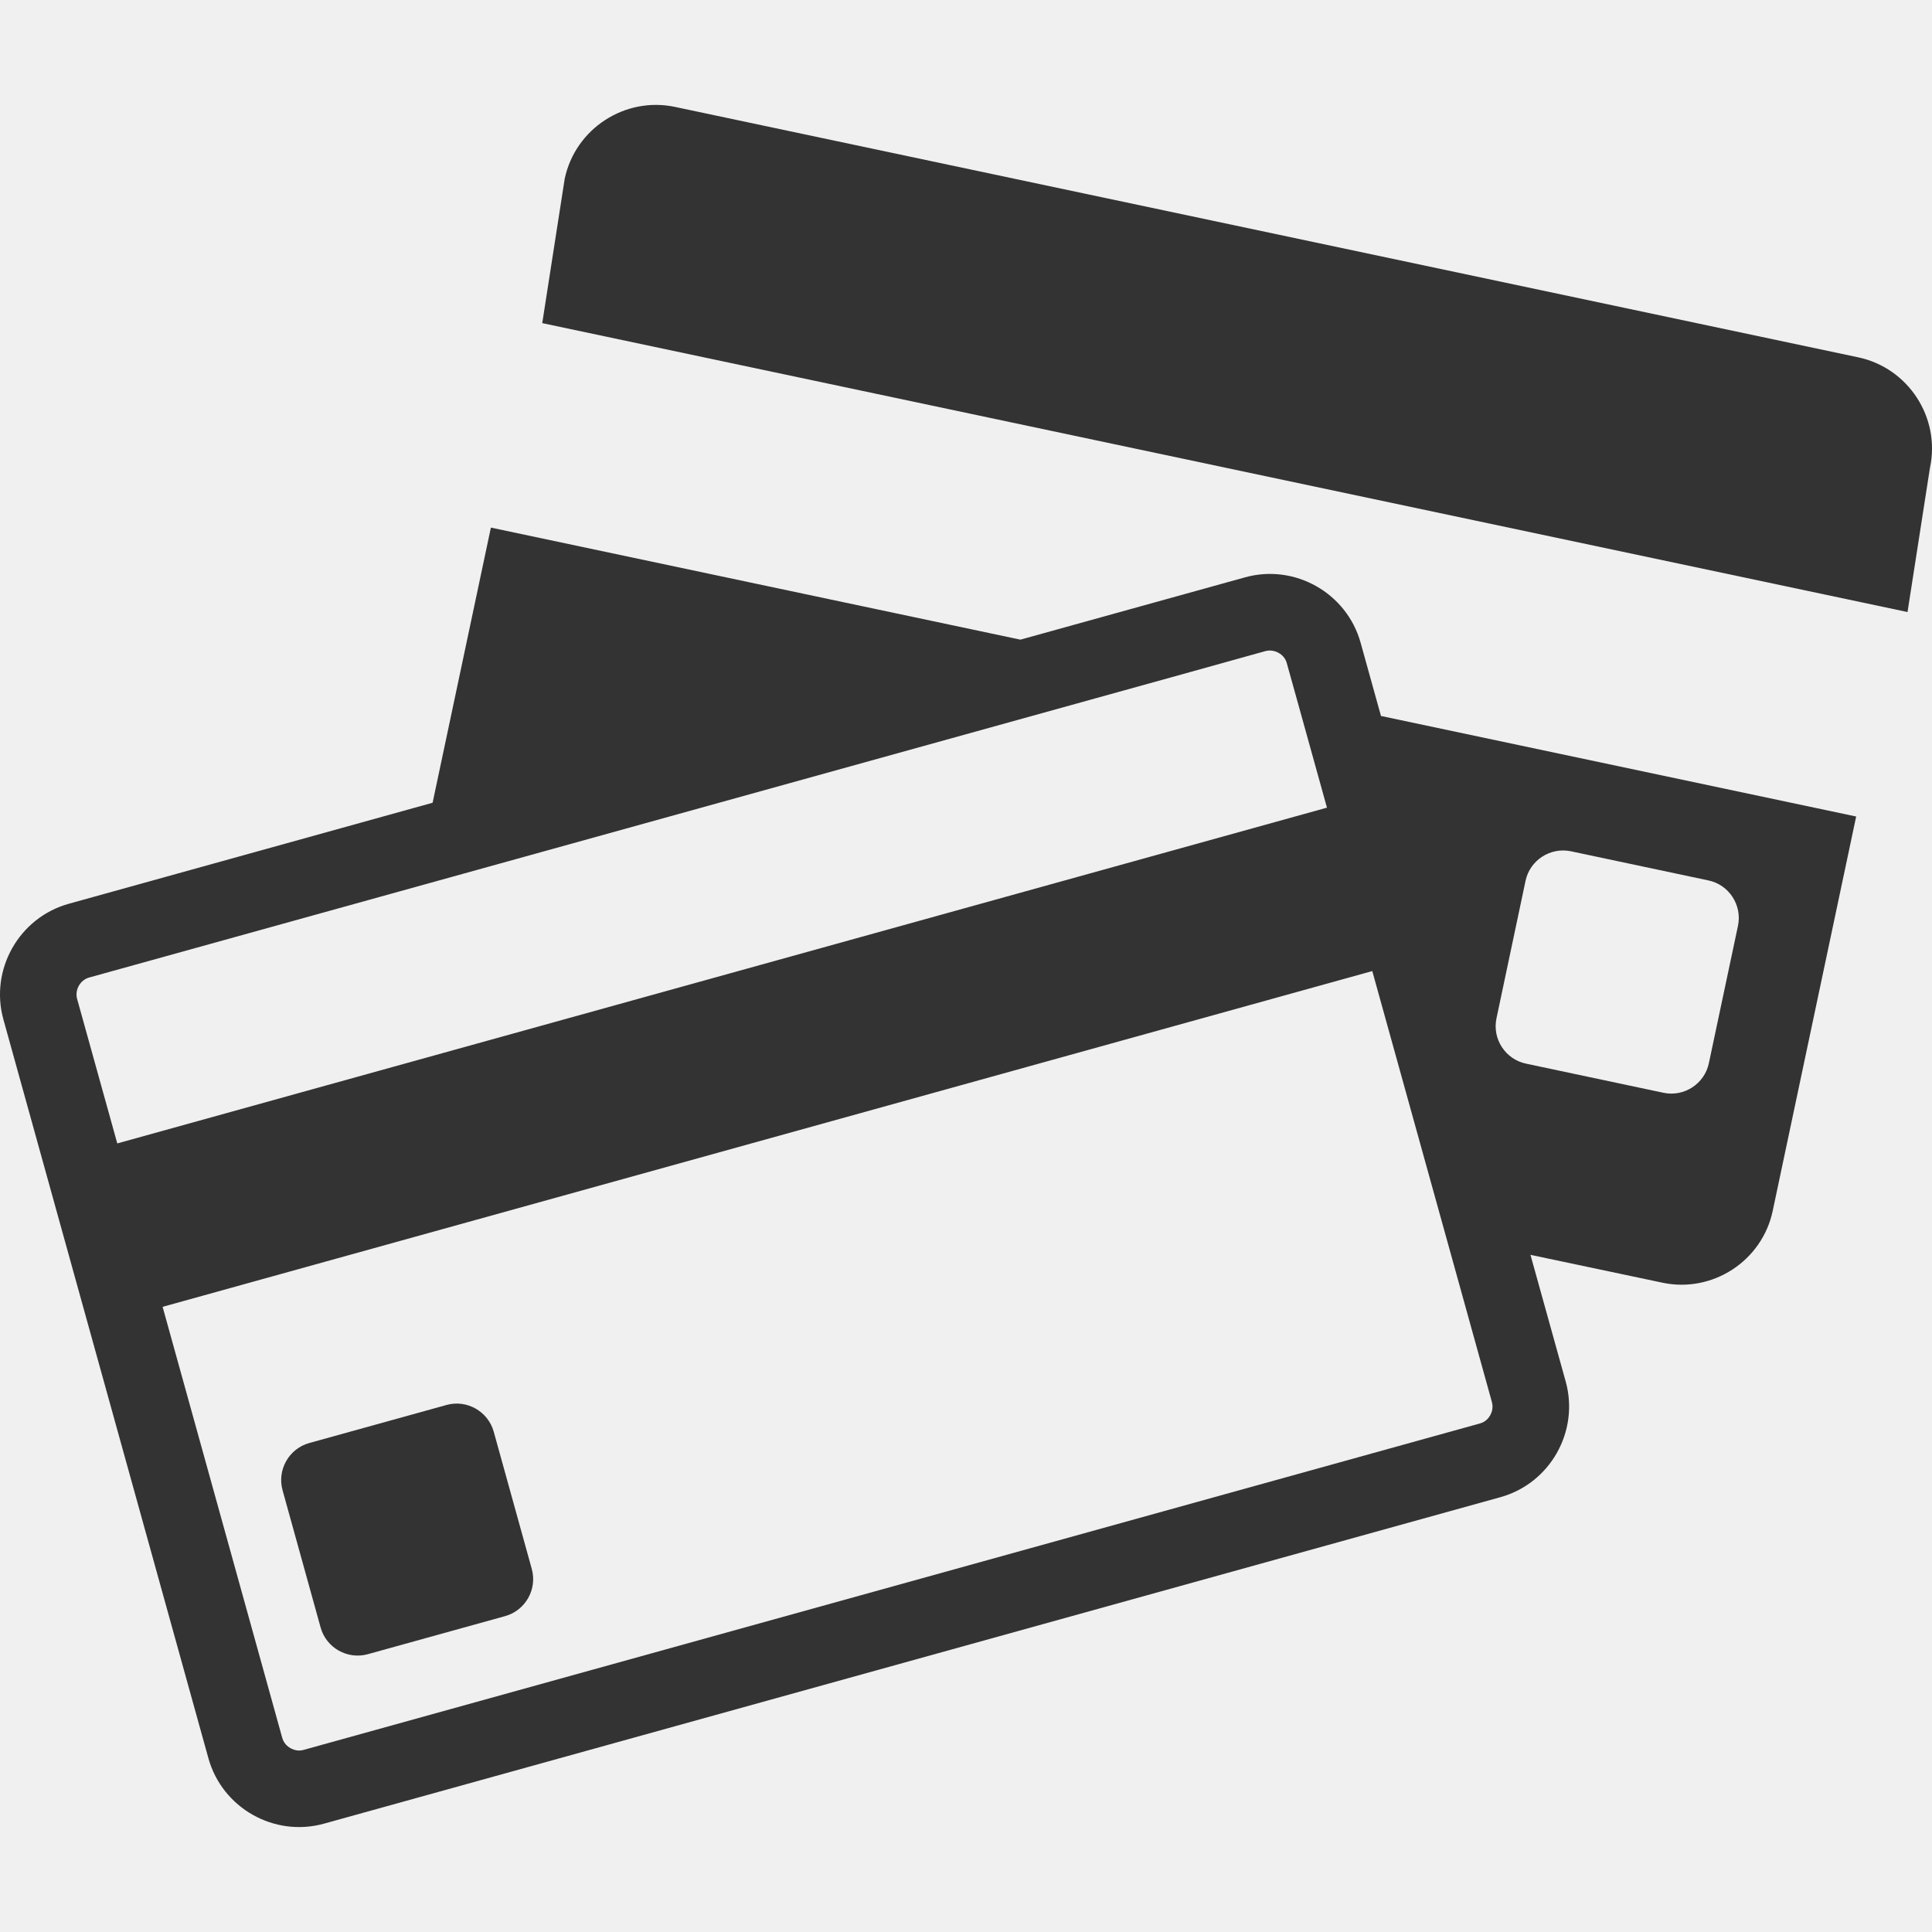
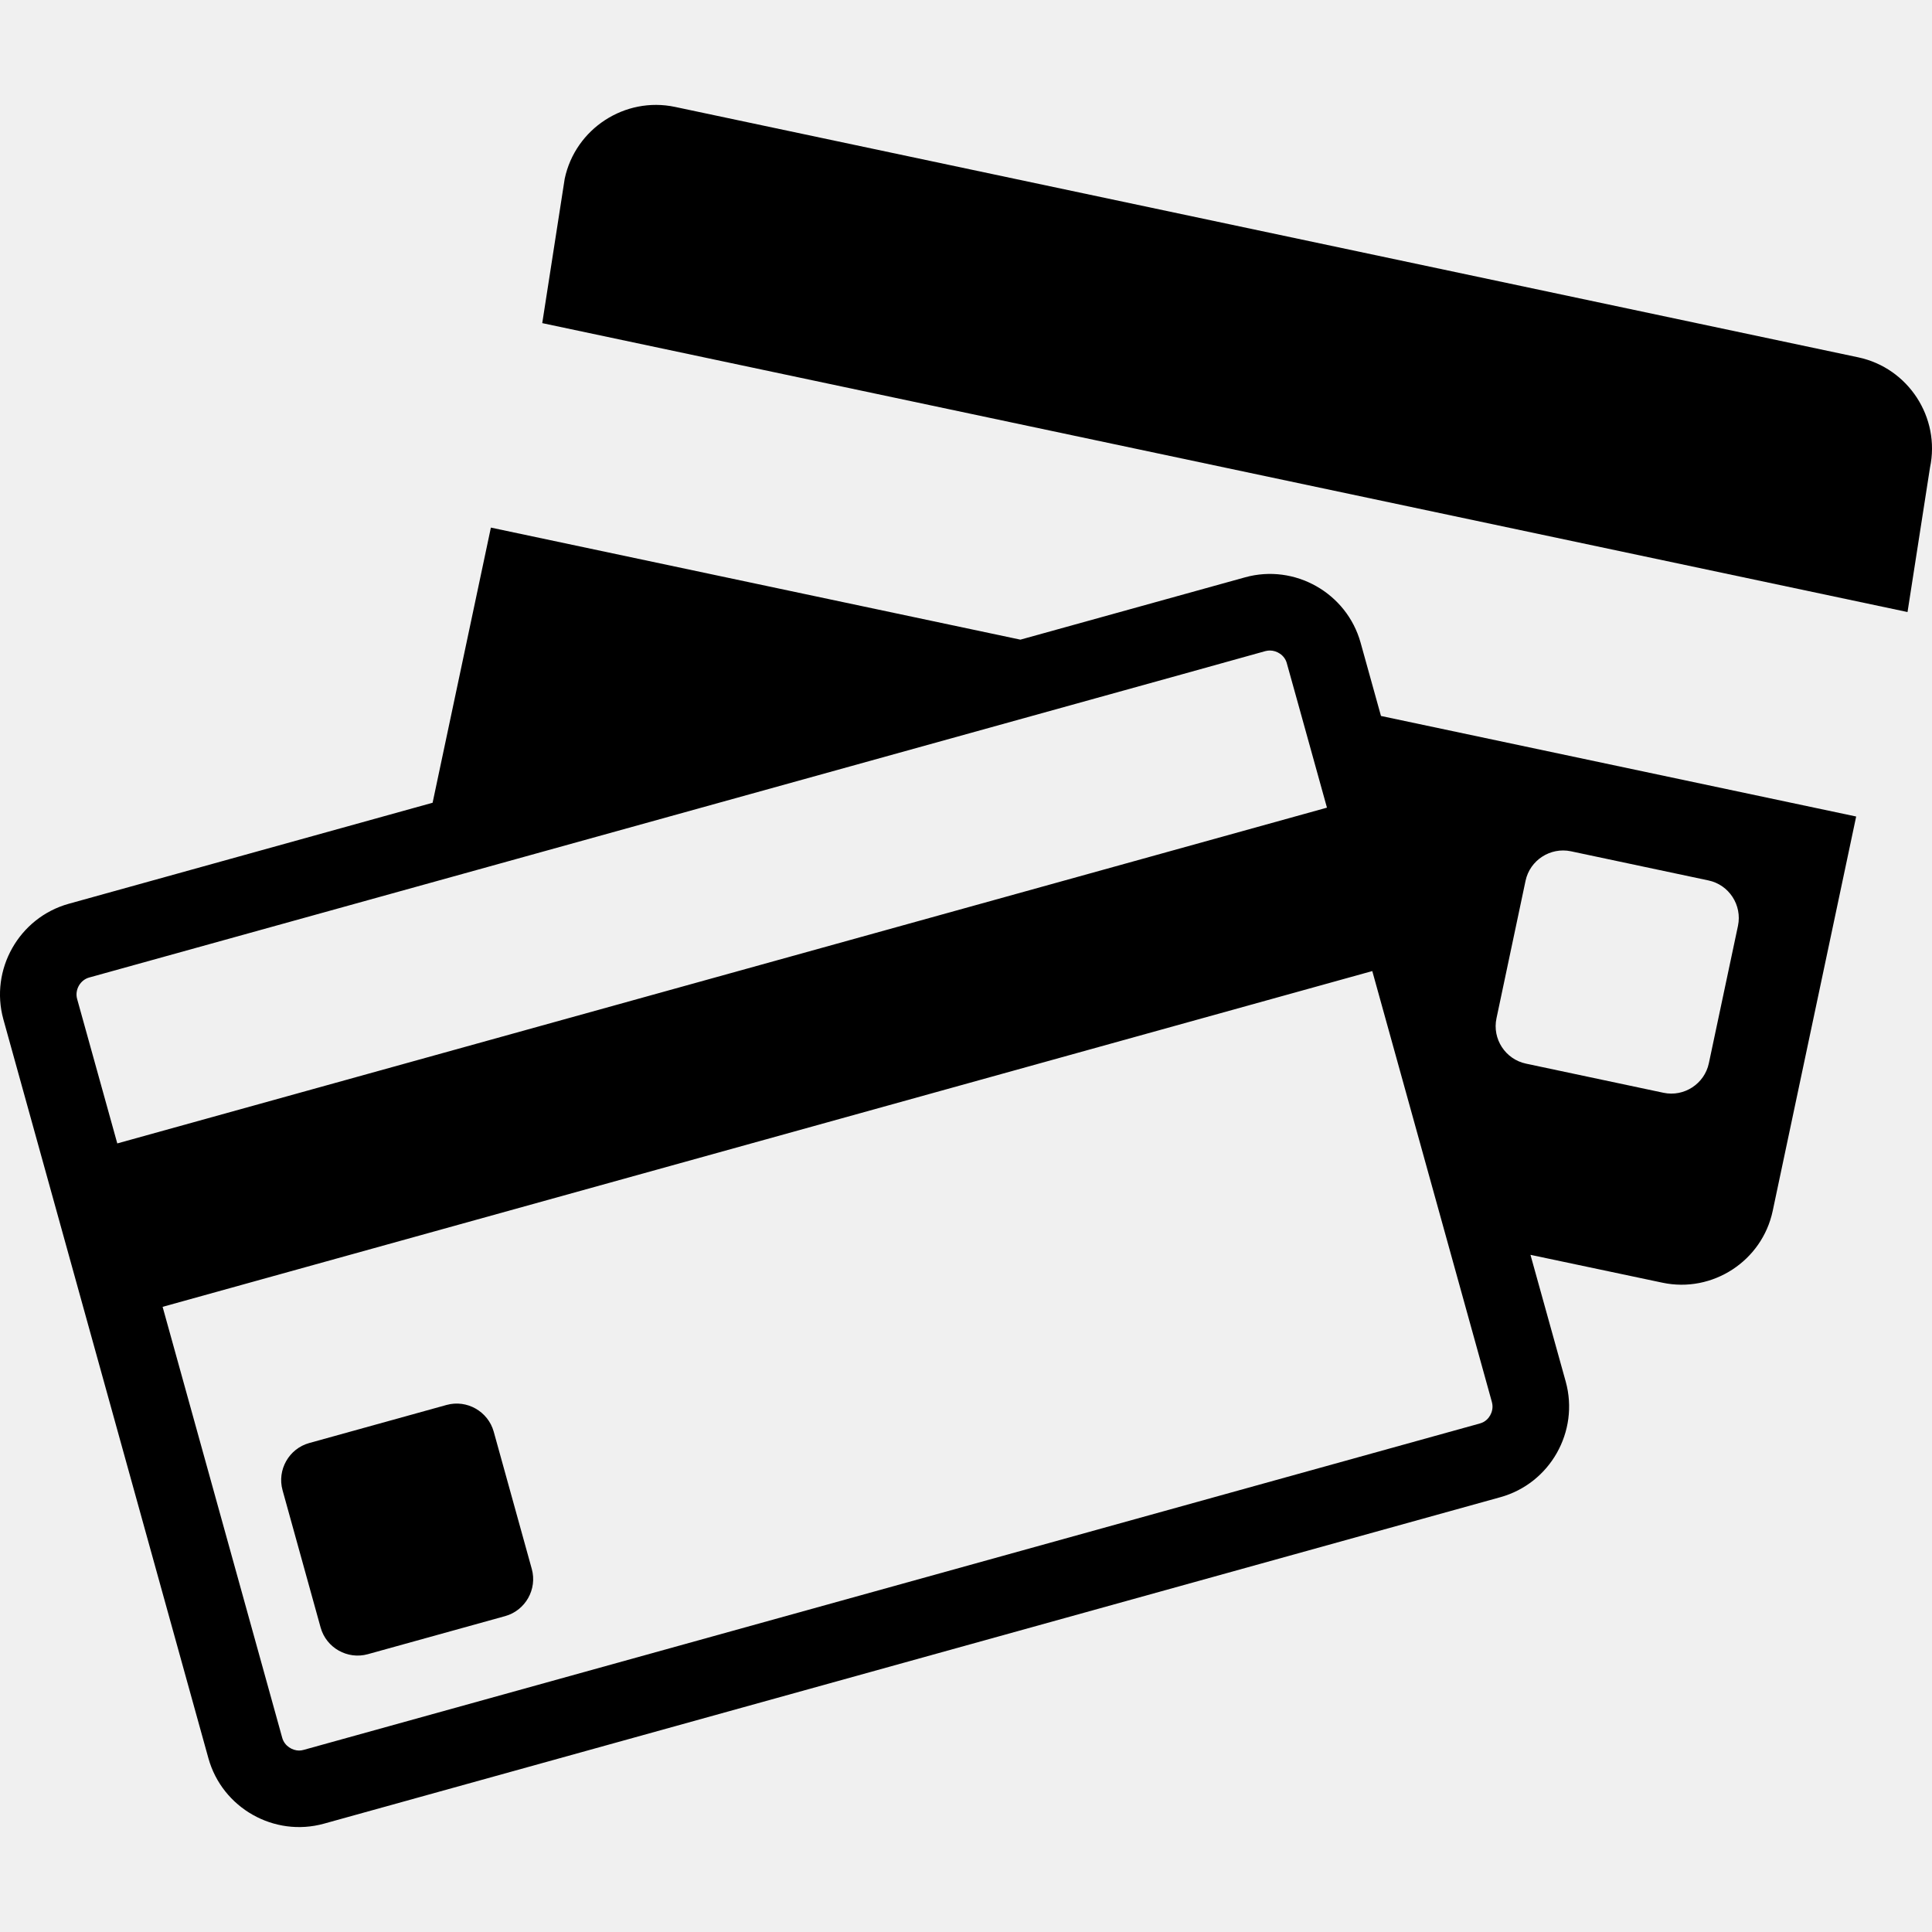
- <svg xmlns="http://www.w3.org/2000/svg" width="24" height="24" viewBox="0 0 24 24" fill="#333333">
+ <svg xmlns="http://www.w3.org/2000/svg" width="24" height="24" viewBox="0 0 24 24">
  <g clip-path="url(#clip0)">
    <path d="M23.084 4.439L8.385 1.328C7.763 1.197 7.147 1.598 7.015 2.22L6.736 4.014L23.696 7.603L23.975 5.809C24.107 5.187 23.706 4.571 23.084 4.439Z" />
    <path d="M16.902 7.984C16.73 7.366 16.084 7 15.466 7.172L12.676 7.946L6.098 6.554L5.374 9.972L0.854 11.227C0.236 11.399 -0.129 12.045 0.042 12.663L2.589 21.842C2.761 22.46 3.407 22.826 4.025 22.654L18.637 18.599C19.256 18.428 19.621 17.782 19.45 17.163L19.012 15.588L20.651 15.934C21.273 16.066 21.889 15.665 22.021 15.043L23.058 10.143L17.155 8.894L16.902 7.984ZM18.59 12.649L18.951 10.941C19.005 10.686 19.259 10.521 19.515 10.575L21.223 10.937C21.479 10.991 21.643 11.244 21.59 11.5L21.228 13.208C21.174 13.464 20.92 13.629 20.665 13.575L18.957 13.213C18.7 13.159 18.535 12.905 18.59 12.649ZM1.108 12.143L5.152 11.021L14.693 8.374L15.72 8.088C15.739 8.083 15.758 8.081 15.776 8.081C15.858 8.081 15.957 8.135 15.985 8.238L16.106 8.672L16.484 10.033L1.457 14.204L0.958 12.409C0.927 12.296 0.996 12.174 1.108 12.143ZM18.533 17.417C18.552 17.487 18.532 17.545 18.512 17.581C18.492 17.617 18.453 17.664 18.383 17.683L3.771 21.738C3.753 21.743 3.734 21.746 3.716 21.746C3.633 21.746 3.535 21.691 3.506 21.588L2.02 16.234L17.047 12.063L17.964 15.366L18.533 17.417Z" />
    <path d="M6.133 17.784C6.062 17.532 5.799 17.383 5.547 17.453L3.841 17.926C3.589 17.996 3.44 18.26 3.51 18.512L3.983 20.218C4.053 20.47 4.317 20.619 4.569 20.549L6.275 20.076C6.527 20.006 6.676 19.742 6.606 19.49L6.133 17.784Z" />
  </g>
  <defs>
    <clipPath id="clip0">
      <rect width="24" height="24" fill="white" />
    </clipPath>
  </defs>
</svg>
